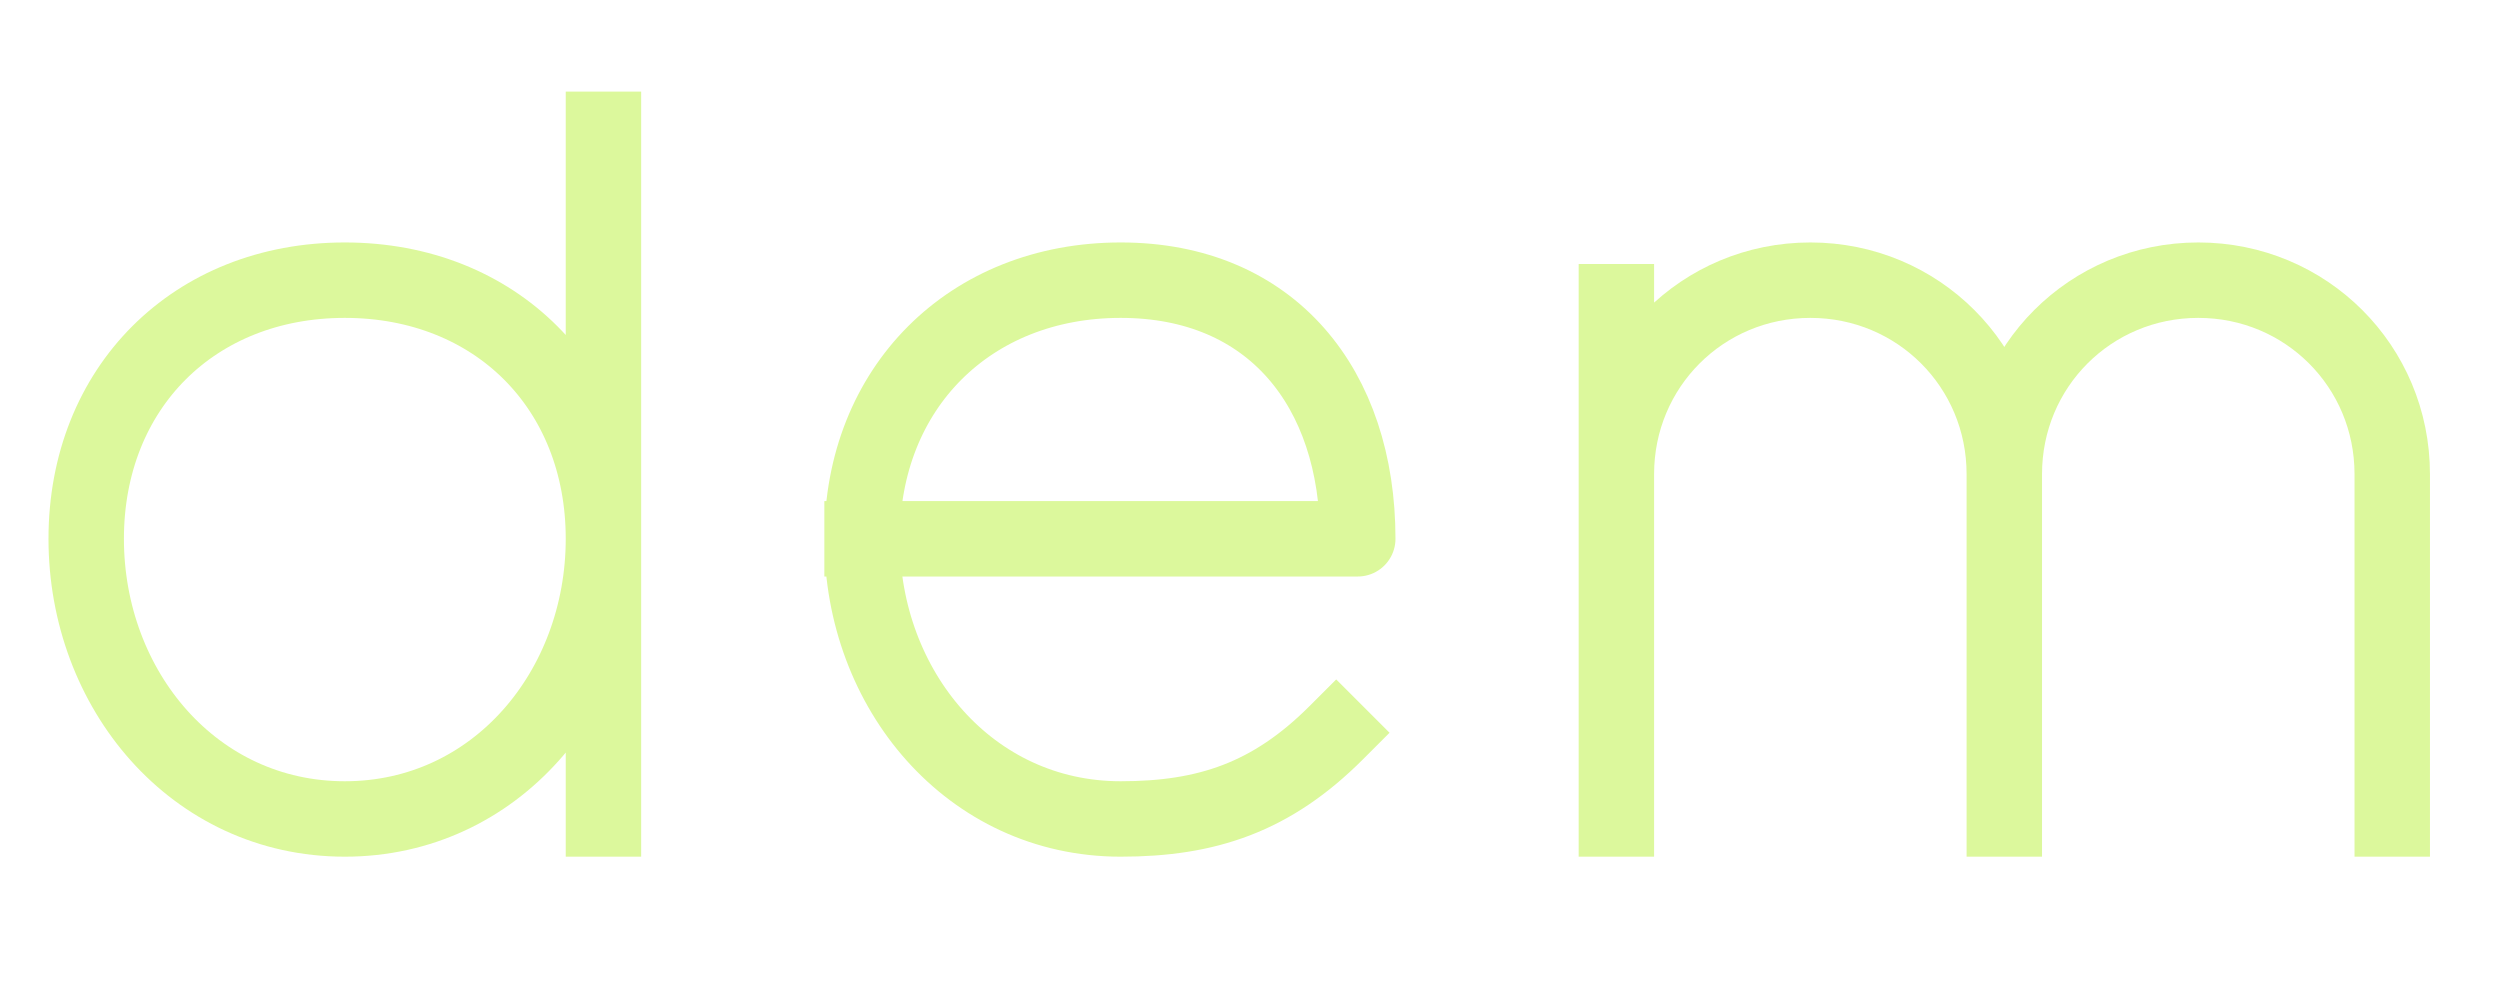
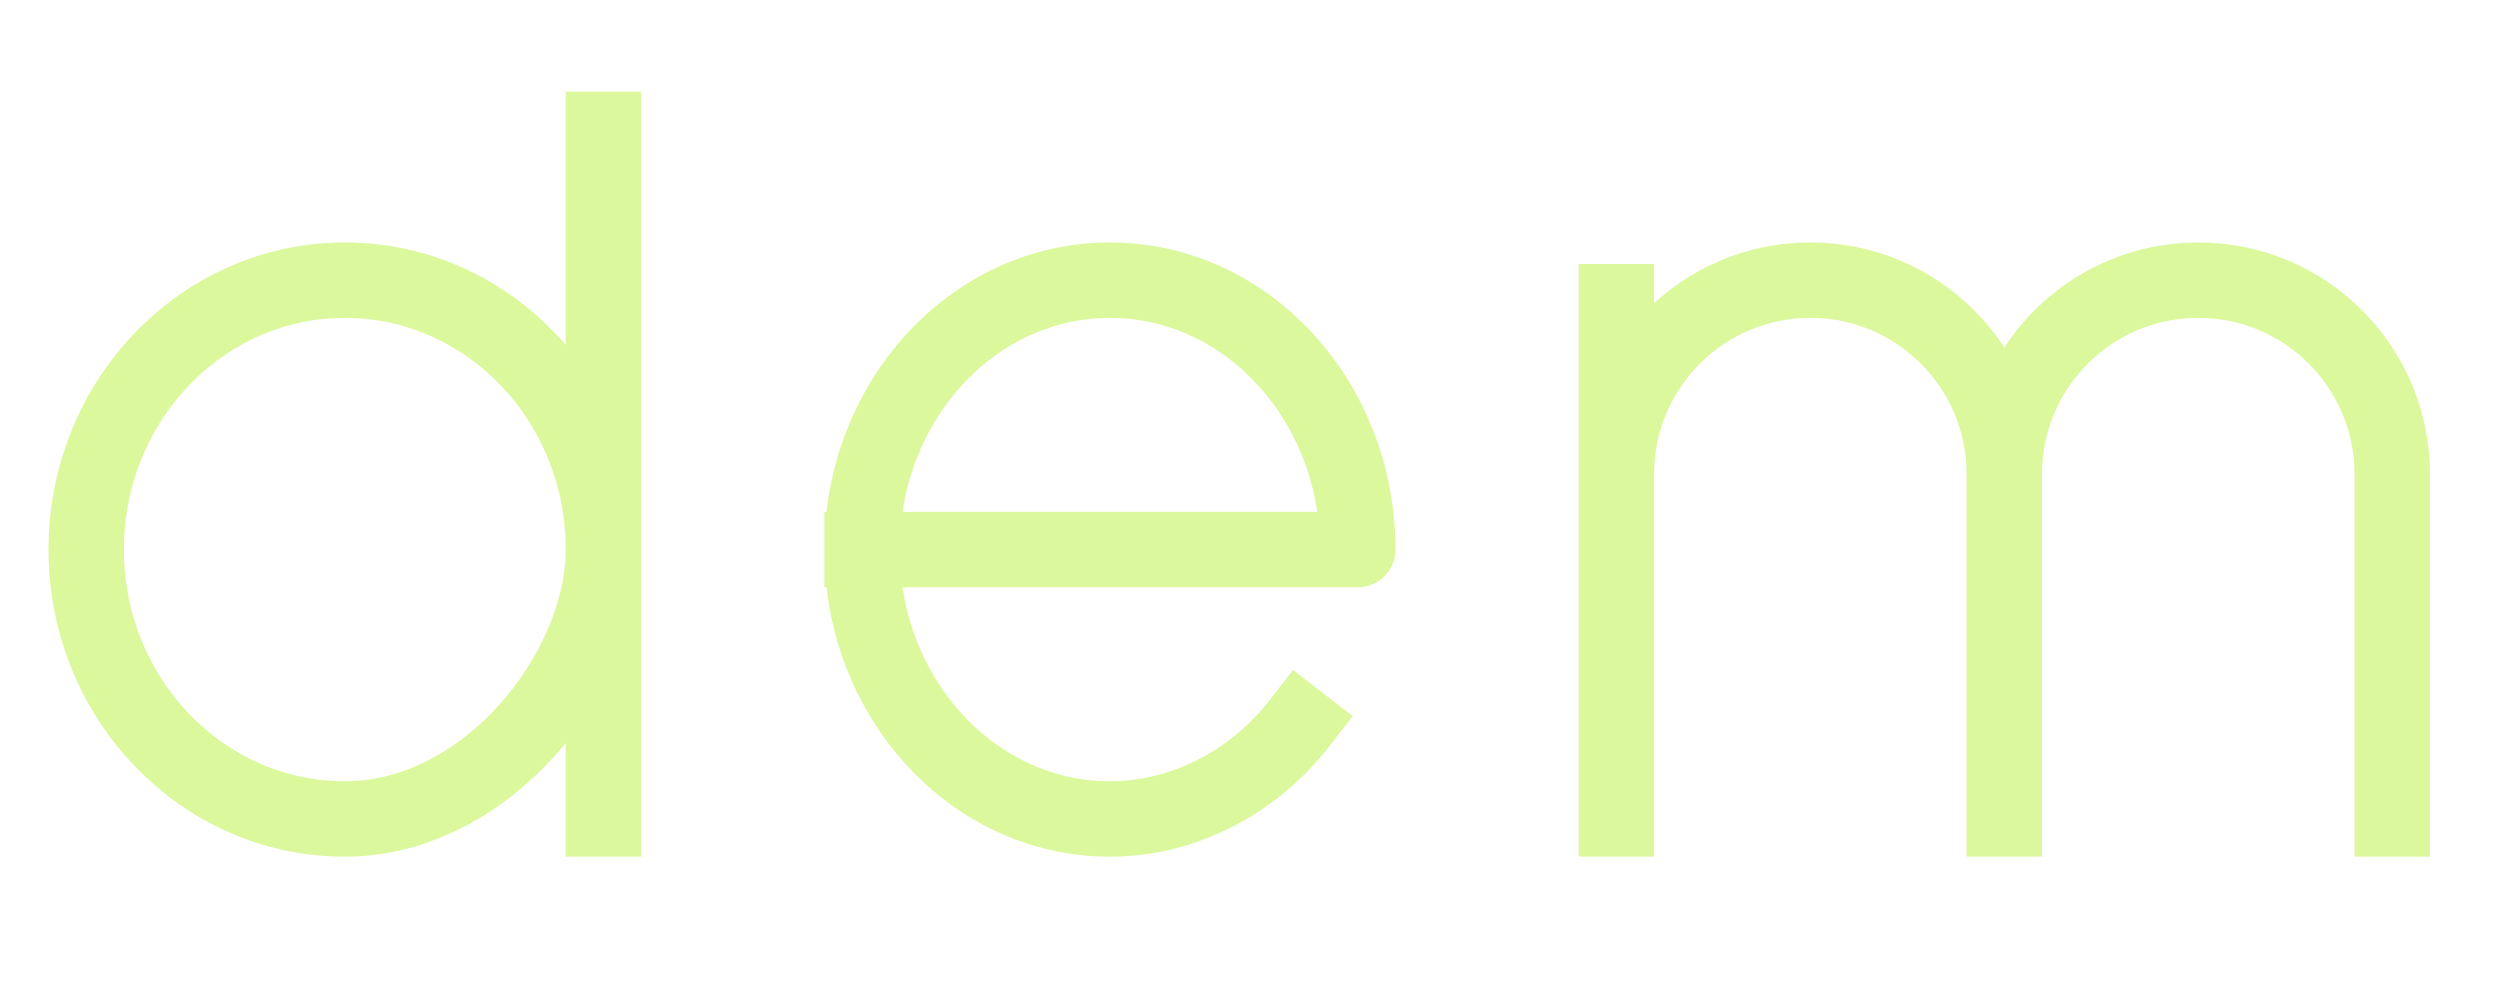
<svg xmlns="http://www.w3.org/2000/svg" viewBox="0 0 116 46" fill="none" stroke="#dcf89c" stroke-width="3.5" stroke-linecap="square" stroke-linejoin="round">
-   <path d="M28 6v32M28 25c0-7-5-12-12-12S4 18 4 25s5 13 12 13 12-6 12-13" />
-   <path d="M40 25h23c0-7-4-12-11-12s-12 5-12 12 5 13 12 13c4 0 7-1 10-4" />
-   <path d="M75 38V14m0 8c0-5 4-9 9-9s9 4 9 9v16m0-16c0-5 4-9 9-9s9 4 9 9v16" />
+   <path d="M28 6v32M28 25.5C28 18.6 22.63 13 16 13S4 18.6 4 25.5s5.37 12.5 12 12.5 12-6.9 12-12.5" />
+   <path d="M40 25.5h23C63 18.6 57.85 13 51.5 13S40 18.6 40 25.5s5.15 12.5 11.5 12.5c3.4 0 6.67-1.69 8.81-4.46" />
+   <path d="M75 38V14m0 8C75 17.03 79.03 13 84 13s9 4.03 9 9v16m0-16C93 17.03 97.03 13 102 13s9 4.03 9 9v16" />
</svg>
